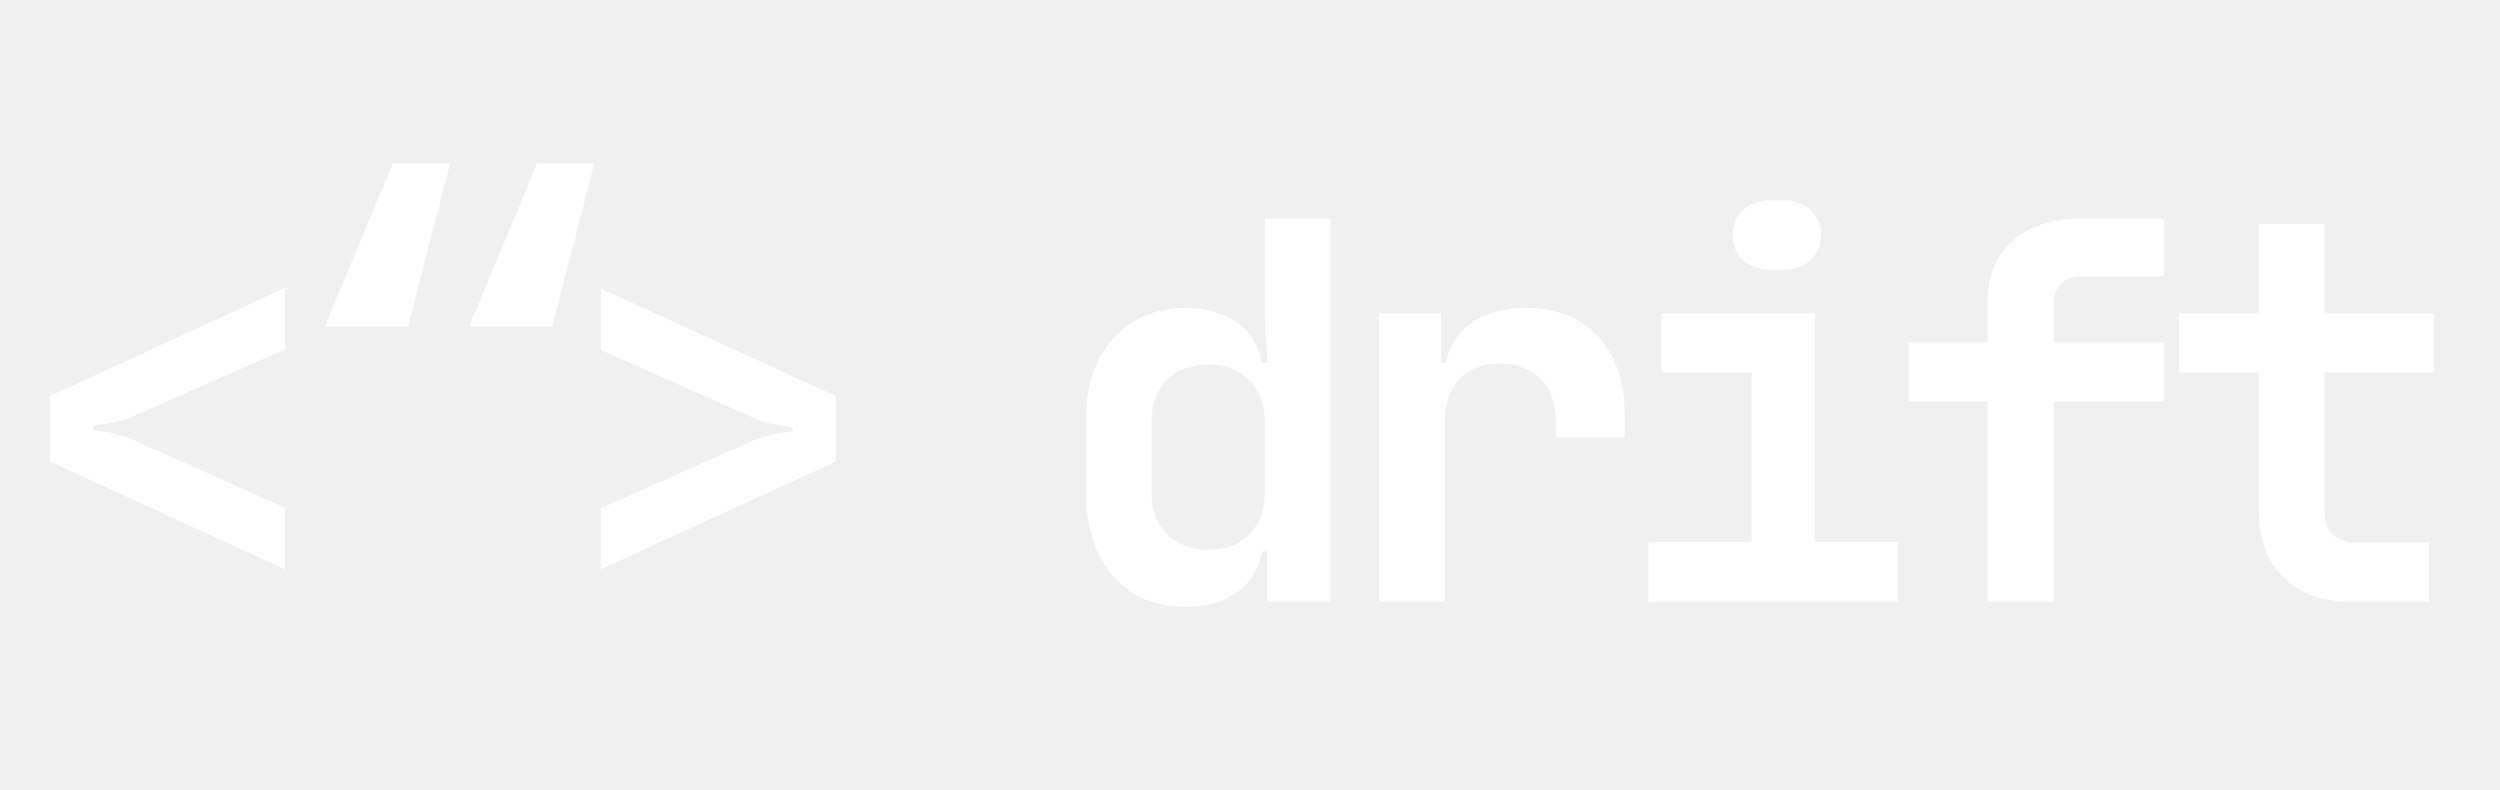
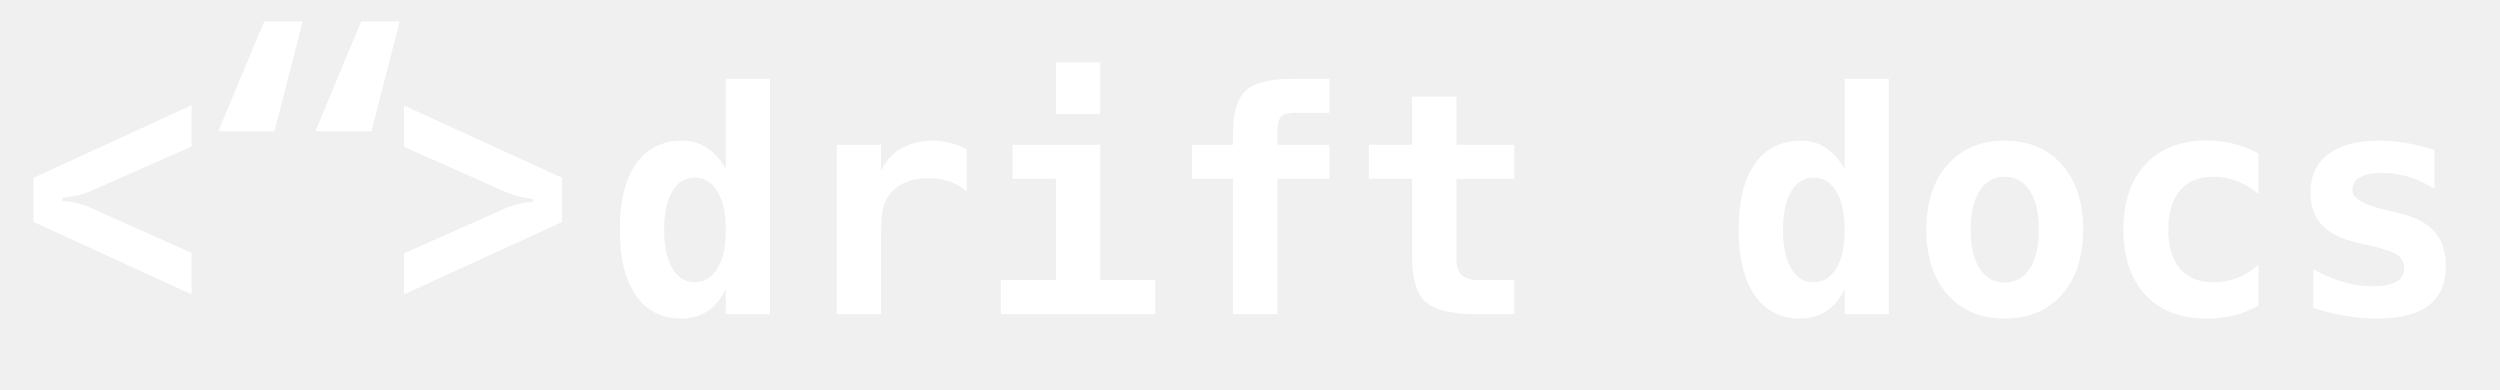
- <svg xmlns="http://www.w3.org/2000/svg" viewBox="0 120 380 120" preserveAspectRatio="xMidYMid meet" version="1.0">
+ <svg xmlns="http://www.w3.org/2000/svg" viewBox="0 140 565 88">
  <defs>
-     <g />
-     <clipPath id="d-3e2b32ae2d">
-       <path d="M 90 30 L 126.199 30 L 126.199 74 L 90 74 Z M 90 30 " clip-rule="nonzero" />
+     <clipPath id="a">
+       <rect x="0" y="0" width="127" height="99" />
    </clipPath>
-     <clipPath id="d-8ac7e1cc80">
-       <rect x="0" width="127" y="0" height="99" />
+     <clipPath id="b">
+       <path d="M 90 30 L 126.199 30 L 126.199 74 L 90 74 Z" clip-rule="nonzero" />
    </clipPath>
-     <clipPath id="d-2945051ac7">
-       <path d="M 4 16 L 45.719 16 L 45.719 42 L 4 42 Z M 4 16 " clip-rule="nonzero" />
+     <clipPath id="c">
+       <rect x="0" y="0" width="46" height="99" />
    </clipPath>
-     <clipPath id="d-c7fcc11567">
-       <rect x="0" width="46" y="0" height="99" />
-     </clipPath>
-     <clipPath id="d-eb63ee0987">
-       <rect x="0" width="211" y="0" height="99" />
+     <clipPath id="d">
+       <path d="M 4 16 L 45.719 16 L 45.719 42 L 4 42 Z" clip-rule="nonzero" />
    </clipPath>
  </defs>
-   <g transform="matrix(1, 0, 0, 1, 1, 133)">
-     <g clip-path="url(#d-8ac7e1cc80)">
-       <g fill="#ffffff" fill-opacity="1">
-         <g transform="translate(0.521287, 78.46177)">
-           <g>
-             <path d="M 6.062 -31.266 L 41.781 -47.688 L 41.781 -38.359 L 18.656 -28.156 C 17.914 -27.832 17.195 -27.586 16.5 -27.422 C 15.812 -27.266 15.176 -27.133 14.594 -27.031 C 13.906 -26.926 13.238 -26.848 12.594 -26.797 L 12.594 -26.078 C 13.238 -26.023 13.906 -25.945 14.594 -25.844 C 15.176 -25.727 15.812 -25.578 16.5 -25.391 C 17.195 -25.211 17.914 -24.961 18.656 -24.641 L 41.781 -14.281 L 41.781 -4.938 L 6.062 -21.297 Z M 6.062 -31.266 " />
-           </g>
+   <g transform="translate(1,133)">
+     <g clip-path="url(#a)">
+       <g fill="#ffffff">
+         <g transform="translate(0.521287,78.46177)">
+           <path d="M 6.062 -31.266 L 41.781 -47.688 L 41.781 -38.359 L 18.656 -28.156 C 17.914 -27.832 17.195 -27.586 16.5 -27.422 C 15.812 -27.266 15.176 -27.133 14.594 -27.031 C 13.906 -26.926 13.238 -26.848 12.594 -26.797 L 12.594 -26.078 C 13.238 -26.023 13.906 -25.945 14.594 -25.844 C 15.176 -25.727 15.812 -25.578 16.5 -25.391 C 17.195 -25.211 17.914 -24.961 18.656 -24.641 L 41.781 -14.281 L 41.781 -4.938 L 6.062 -21.297 Z" />
        </g>
      </g>
-       <g fill="#ffffff" fill-opacity="1">
-         <g transform="translate(42.38534, 78.46177)">
-           <g />
-         </g>
-       </g>
-       <g clip-path="url(#d-3e2b32ae2d)">
-         <g fill="#ffffff" fill-opacity="1">
-           <g transform="translate(84.2494, 78.46177)">
-             <g>
-               <path d="M 6.062 -14.203 L 29.188 -24.484 C 29.938 -24.805 30.664 -25.055 31.375 -25.234 C 32.094 -25.422 32.742 -25.566 33.328 -25.672 C 33.973 -25.734 34.613 -25.789 35.25 -25.844 L 35.25 -26.484 C 34.613 -26.535 33.973 -26.641 33.328 -26.797 C 32.742 -26.898 32.094 -27.047 31.375 -27.234 C 30.664 -27.422 29.938 -27.676 29.188 -28 L 6.062 -38.281 L 6.062 -47.609 L 41.781 -31.266 L 41.781 -21.297 L 6.062 -4.938 Z M 6.062 -14.203 " />
-             </g>
+       <g clip-path="url(#b)">
+         <g fill="#ffffff">
+           <g transform="translate(84.2494,78.46177)">
+             <path d="M 6.062 -14.203 L 29.188 -24.484 C 29.938 -24.805 30.664 -25.055 31.375 -25.234 C 32.094 -25.422 32.742 -25.566 33.328 -25.672 C 33.973 -25.734 34.613 -25.789 35.25 -25.844 L 35.25 -26.484 C 34.613 -26.535 33.973 -26.641 33.328 -26.797 C 32.742 -26.898 32.094 -27.047 31.375 -27.234 C 30.664 -27.422 29.938 -27.676 29.188 -28 L 6.062 -38.281 L 6.062 -47.609 L 41.781 -31.266 L 41.781 -21.297 L 6.062 -4.938 Z" />
          </g>
        </g>
      </g>
    </g>
  </g>
-   <g transform="matrix(1, 0, 0, 1, 45, 128)">
-     <g clip-path="url(#d-c7fcc11567)">
-       <g clip-path="url(#d-2945051ac7)">
-         <g fill="#ffffff" fill-opacity="1">
-           <g transform="translate(0.51041, 78.66188)">
-             <g>
-               <path d="M 36.125 -61.812 L 44.812 -61.812 L 38.438 -37 L 25.766 -37 Z M 3.828 -37 L 14.203 -61.812 L 22.891 -61.812 L 16.516 -37 Z M 3.828 -37 " />
-             </g>
+   <g transform="translate(45,128)">
+     <g clip-path="url(#c)">
+       <g clip-path="url(#d)">
+         <g fill="#ffffff">
+           <g transform="translate(0.51041,78.66188)">
+             <path d="M 36.125 -61.812 L 44.812 -61.812 L 38.438 -37 L 25.766 -37 Z M 3.828 -37 L 14.203 -61.812 L 22.891 -61.812 L 16.516 -37 Z" />
          </g>
        </g>
      </g>
    </g>
  </g>
-   <g transform="matrix(1, 0, 0, 1, 160, 133)">
-     <g clip-path="url(#d-eb63ee0987)">
-       <g fill="#ffffff" fill-opacity="1">
-         <g transform="translate(0.193204, 78.46177)">
-           <g>
-             <path d="M 4.859 -27.516 C 4.859 -30.172 5.219 -32.547 5.938 -34.641 C 6.656 -36.742 7.676 -38.539 9 -40.031 C 10.332 -41.52 11.93 -42.66 13.797 -43.453 C 15.66 -44.254 17.707 -44.656 19.938 -44.656 C 23.125 -44.656 25.754 -43.91 27.828 -42.422 C 29.898 -40.93 31.176 -38.883 31.656 -36.281 L 32.453 -36.281 C 32.398 -37.188 32.348 -38.094 32.297 -39 C 32.191 -39.789 32.125 -40.625 32.094 -41.5 C 32.07 -42.383 32.062 -43.172 32.062 -43.859 L 32.062 -58.219 L 42.031 -58.219 L 42.031 0 L 32.453 0 L 32.453 -7.656 L 31.656 -7.656 C 31.176 -5 29.898 -2.926 27.828 -1.438 C 25.754 0.051 23.125 0.797 19.938 0.797 C 17.707 0.797 15.66 0.398 13.797 -0.391 C 11.93 -1.191 10.332 -2.348 9 -3.859 C 7.676 -5.379 6.656 -7.211 5.938 -9.359 C 5.219 -11.516 4.859 -13.926 4.859 -16.594 Z M 23.531 -7.891 C 26.133 -7.891 28.207 -8.688 29.75 -10.281 C 31.289 -11.883 32.062 -13.988 32.062 -16.594 L 32.062 -27.281 C 32.062 -29.938 31.273 -32.062 29.703 -33.656 C 28.141 -35.25 26.082 -36.047 23.531 -36.047 C 20.812 -36.047 18.68 -35.258 17.141 -33.688 C 15.598 -32.125 14.828 -29.988 14.828 -27.281 L 14.828 -16.828 C 14.828 -14.117 15.598 -11.953 17.141 -10.328 C 18.68 -8.703 20.812 -7.891 23.531 -7.891 Z M 23.531 -7.891 " />
-           </g>
-         </g>
-       </g>
-       <g fill="#ffffff" fill-opacity="1">
-         <g transform="translate(42.05726, 78.46177)">
-           <g>
-             <path d="M 7.578 -43.859 L 16.984 -43.859 L 16.984 -36.281 L 17.703 -36.281 C 18.234 -38.945 19.562 -41.008 21.688 -42.469 C 23.812 -43.926 26.523 -44.656 29.828 -44.656 C 34.555 -44.656 38.25 -43.191 40.906 -40.266 C 43.57 -37.348 44.906 -33.312 44.906 -28.156 L 44.906 -24.969 L 34.453 -24.969 L 34.453 -27.281 C 34.453 -30.094 33.68 -32.281 32.141 -33.844 C 30.598 -35.414 28.473 -36.203 25.766 -36.203 C 23.211 -36.203 21.203 -35.406 19.734 -33.812 C 18.273 -32.219 17.547 -30.039 17.547 -27.281 L 17.547 0 L 7.578 0 Z M 7.578 -43.859 " />
-           </g>
-         </g>
-       </g>
-       <g fill="#ffffff" fill-opacity="1">
-         <g transform="translate(83.92132, 78.46177)">
-           <g>
-             <path d="M 6.625 -9.094 L 22.328 -9.094 L 22.328 -34.844 L 8.609 -34.844 L 8.609 -43.859 L 31.906 -43.859 L 31.906 -9.094 L 44.578 -9.094 L 44.578 0 L 6.625 0 Z M 19.453 -55.75 C 19.453 -57.289 19.969 -58.551 21 -59.531 C 22.039 -60.52 23.414 -61.016 25.125 -61.016 L 27.188 -61.016 C 28.895 -61.016 30.266 -60.52 31.297 -59.531 C 32.336 -58.551 32.859 -57.289 32.859 -55.75 C 32.859 -54.156 32.328 -52.879 31.266 -51.922 C 30.203 -50.961 28.816 -50.484 27.109 -50.484 L 25.125 -50.484 C 23.414 -50.484 22.039 -50.961 21 -51.922 C 19.969 -52.879 19.453 -54.156 19.453 -55.75 Z M 19.453 -55.75 " />
-           </g>
-         </g>
-       </g>
-       <g fill="#ffffff" fill-opacity="1">
-         <g transform="translate(125.7854, 78.46177)">
-           <g>
-             <path d="M 4.312 -30.469 L 4.312 -39.469 L 16.344 -39.469 L 16.344 -45.703 C 16.344 -49.523 17.602 -52.566 20.125 -54.828 C 22.656 -57.086 26.051 -58.219 30.312 -58.219 L 43.141 -58.219 L 43.141 -49.438 L 30.547 -49.438 C 29.266 -49.438 28.25 -49.078 27.5 -48.359 C 26.758 -47.648 26.391 -46.68 26.391 -45.453 L 26.391 -39.469 L 43.141 -39.469 L 43.141 -30.469 L 26.391 -30.469 L 26.391 0 L 16.344 0 L 16.344 -30.469 Z M 4.312 -30.469 " />
-           </g>
-         </g>
-       </g>
-       <g fill="#ffffff" fill-opacity="1">
-         <g transform="translate(167.6494, 78.46177)">
-           <g>
-             <path d="M 3.594 -43.859 L 15.703 -43.859 L 15.703 -57.422 L 25.672 -57.422 L 25.672 -43.859 L 42.344 -43.859 L 42.344 -34.844 L 25.672 -34.844 L 25.672 -13.562 C 25.672 -12.176 26.082 -11.07 26.906 -10.25 C 27.738 -9.426 28.898 -9.016 30.391 -9.016 L 41.547 -9.016 L 41.547 0 L 29.672 0 C 25.359 0 21.953 -1.223 19.453 -3.672 C 16.953 -6.117 15.703 -9.414 15.703 -13.562 L 15.703 -34.844 L 3.594 -34.844 Z M 3.594 -43.859 " />
-           </g>
-         </g>
-       </g>
-     </g>
-   </g>
+   <text x="137" y="211" font-family="'JetBrains Mono', monospace" font-size="70" font-weight="600" fill="#ffffff">drift docs</text>
</svg>
